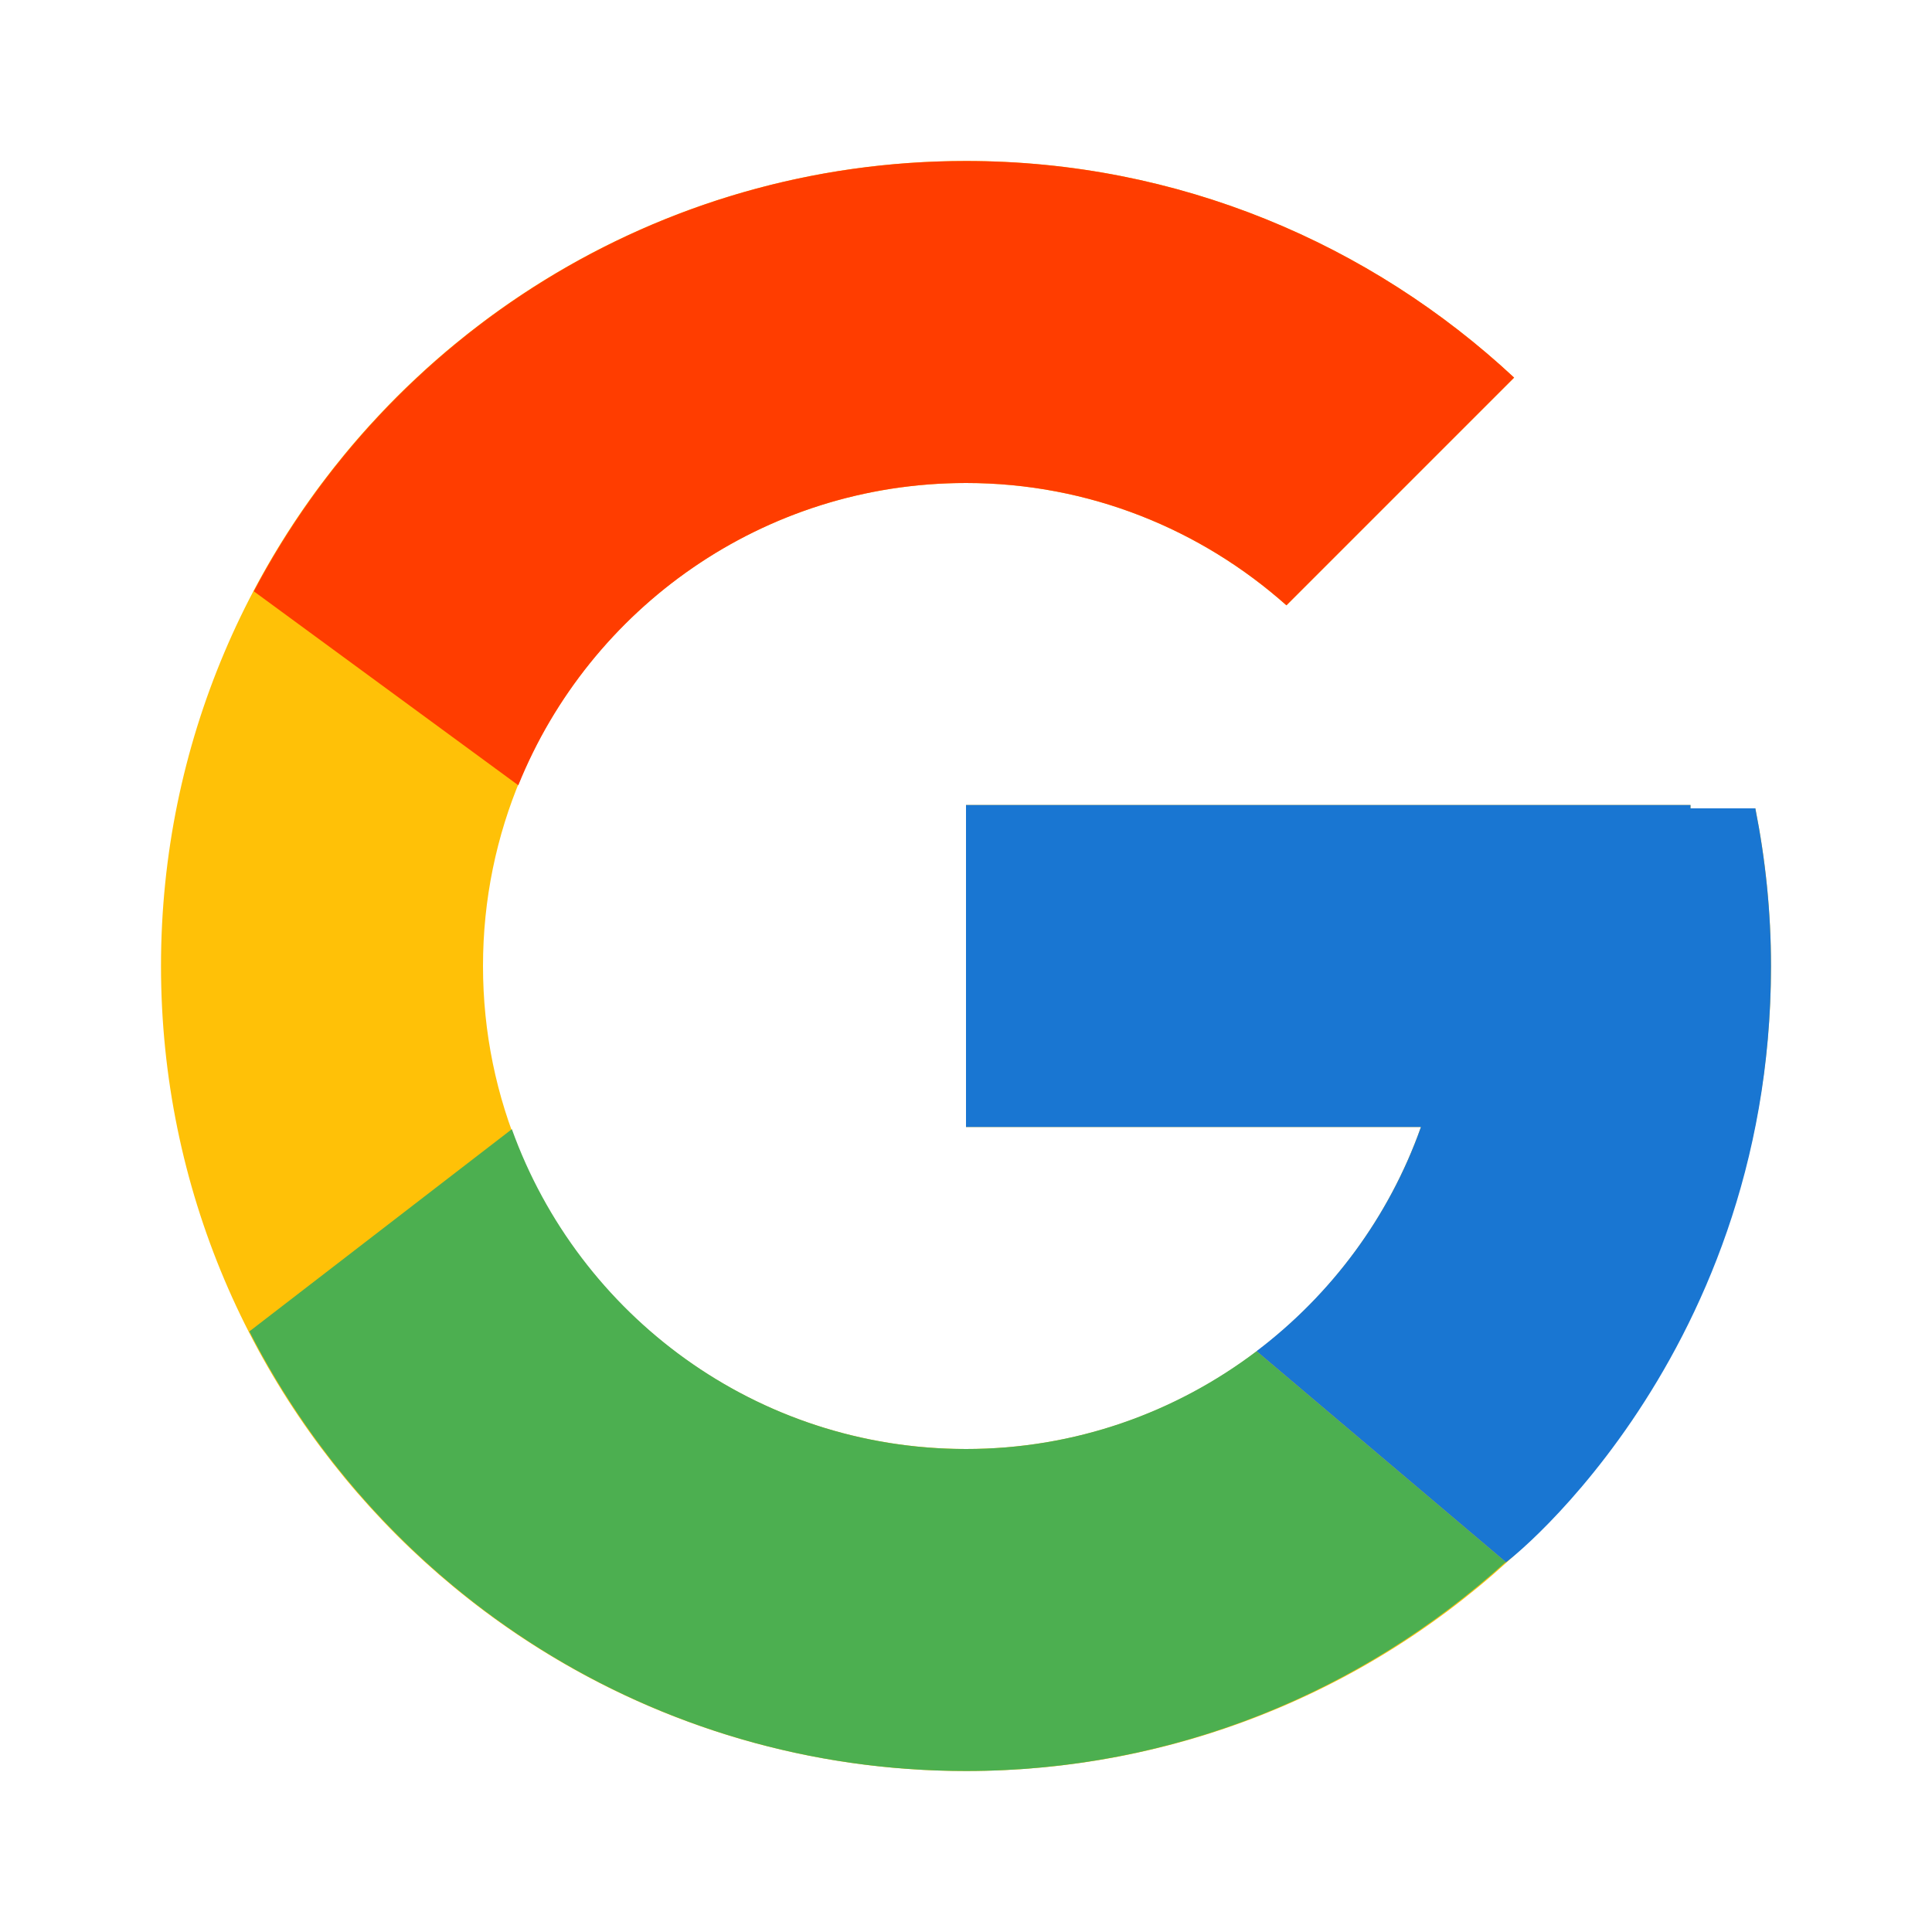
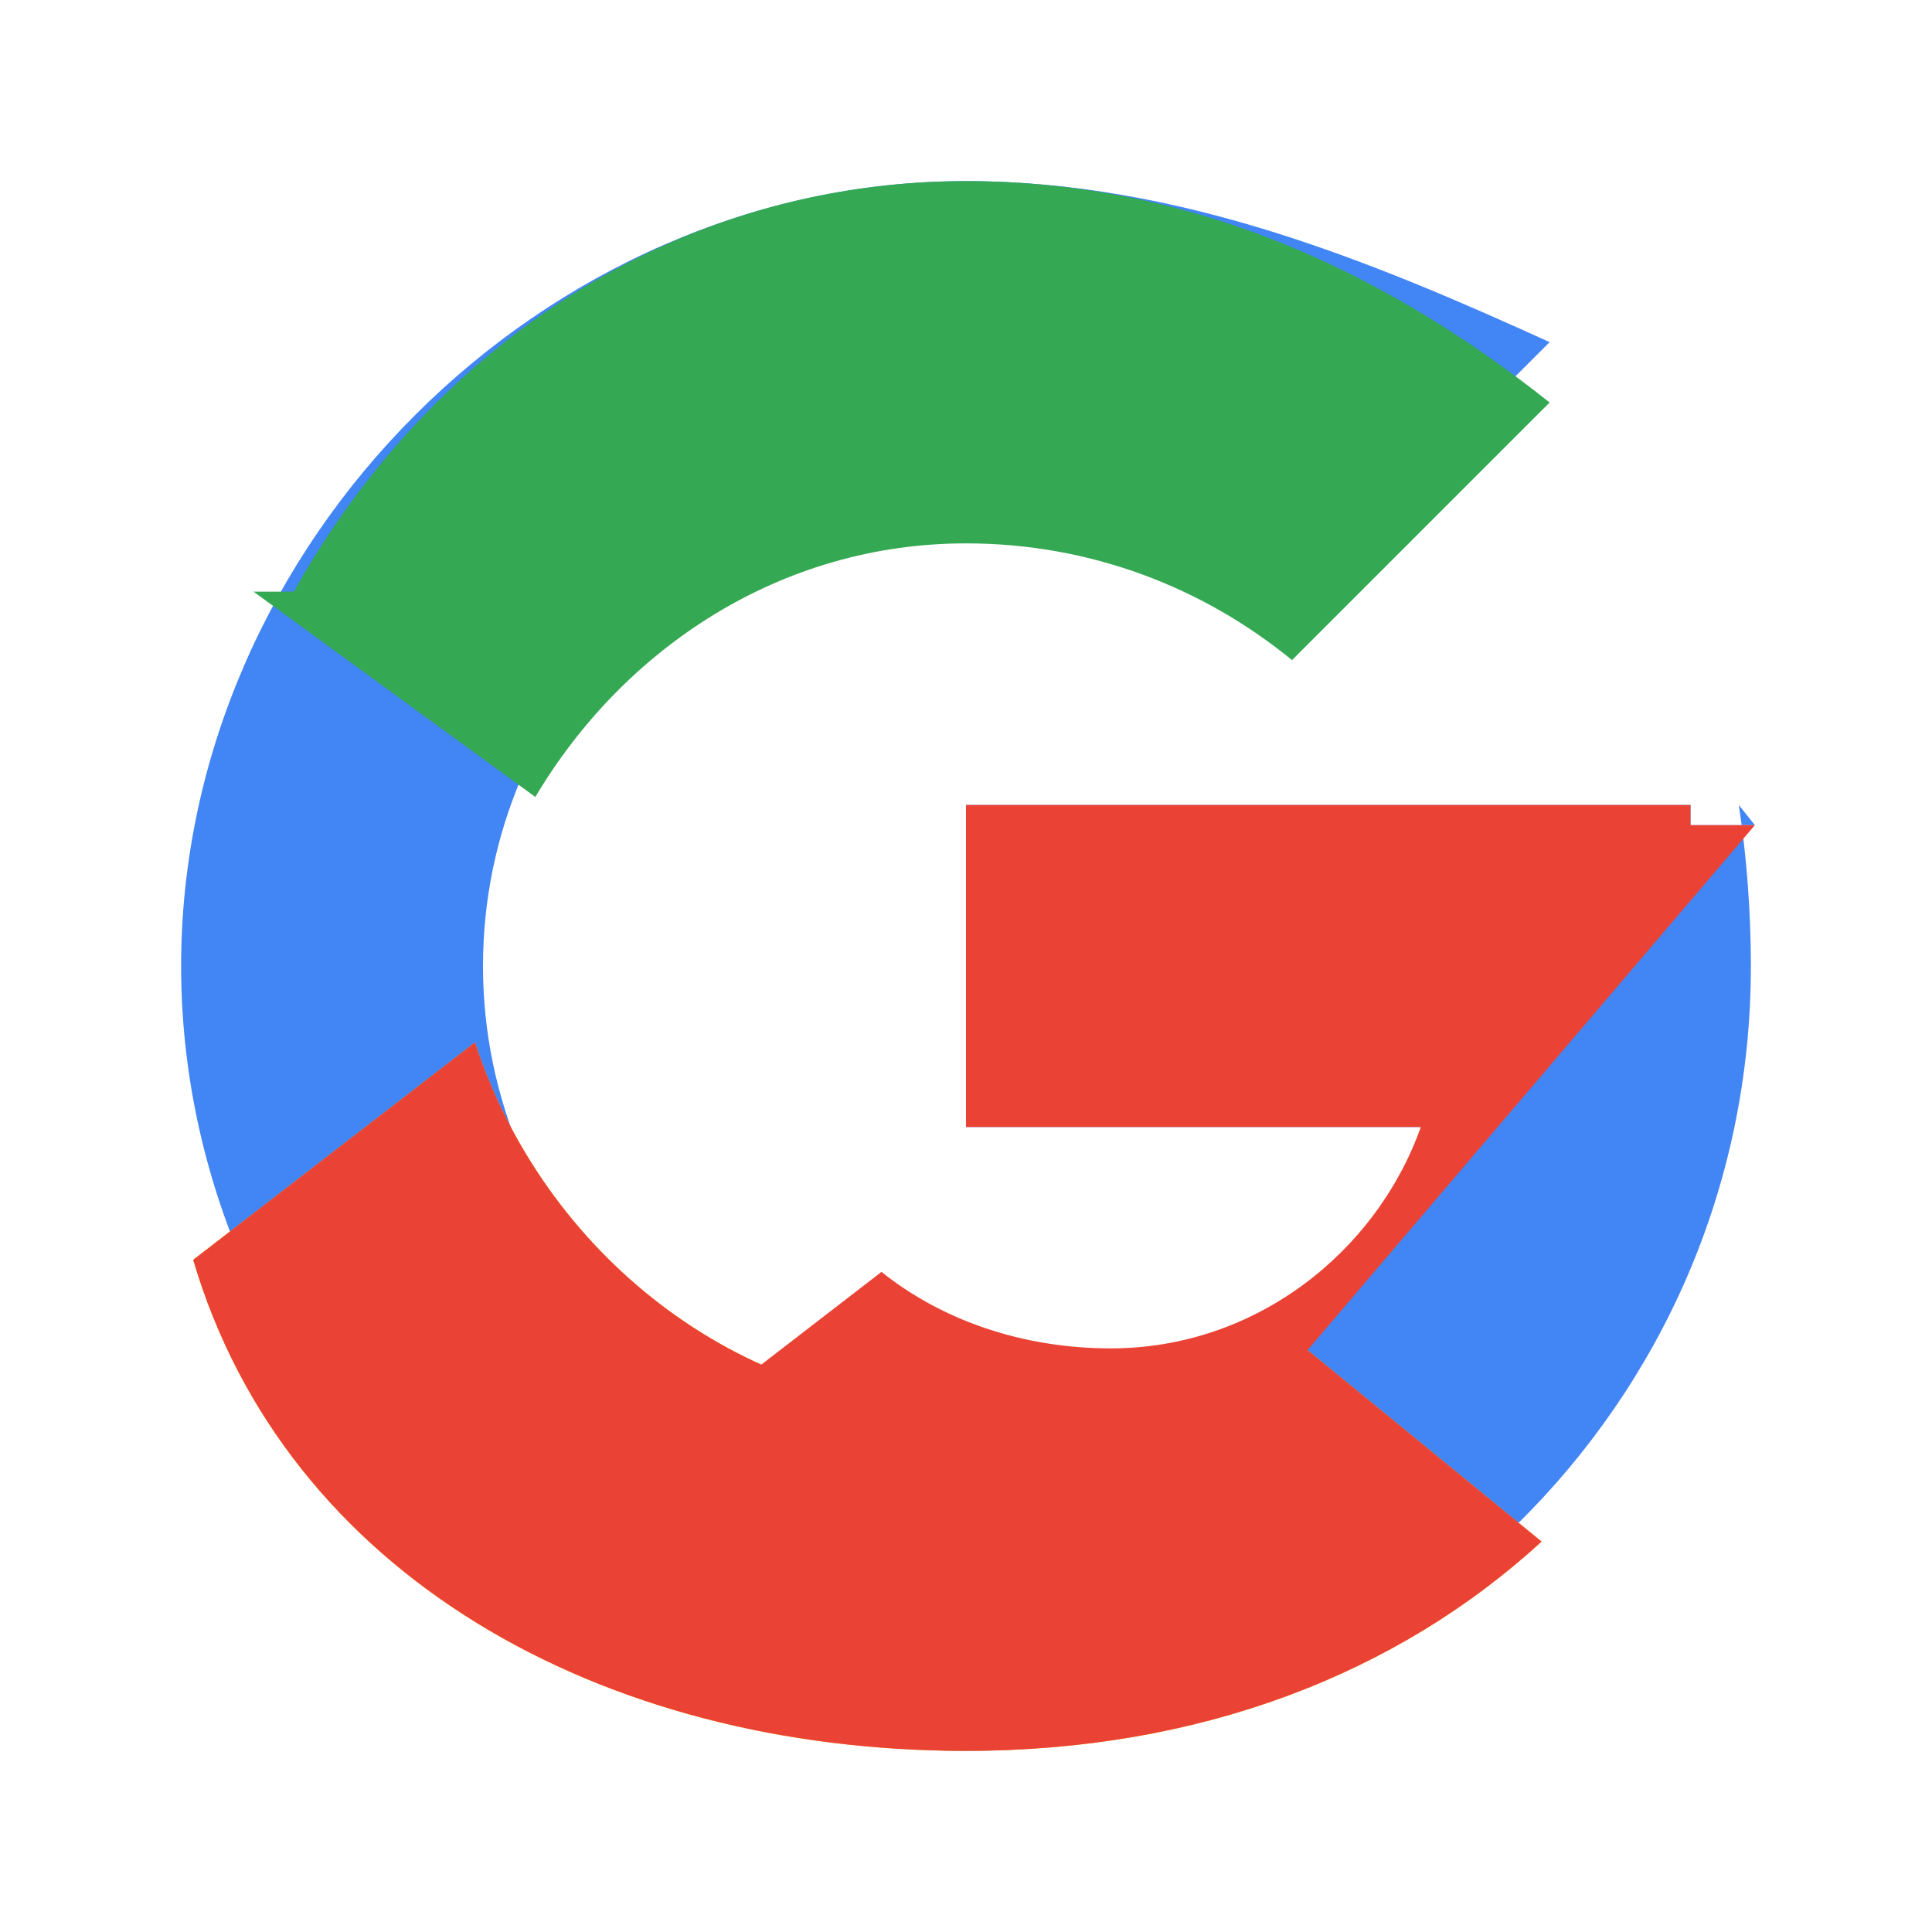
- <svg xmlns="http://www.w3.org/2000/svg" viewBox="0 0 48 48" width="20px" height="20px">
-   <path fill="#FFC107" d="M43.611,20.083H42V20H24v8h11.303c-1.649,4.657-6.08,8-11.303,8c-6.627,0-12-5.373-12-12c0-6.627,5.373-12,12-12c3.059,0,5.842,1.154,7.961,3.039l5.657-5.657C34.046,6.053,29.268,4,24,4C12.955,4,4,12.955,4,24c0,11.045,8.955,20,20,20c11.045,0,20-8.955,20-20C44,22.659,43.862,21.35,43.611,20.083z" />
-   <path fill="#FF3D00" d="M6.306,14.691l6.571,4.819C14.655,15.108,18.961,12,24,12c3.059,0,5.842,1.154,7.961,3.039l5.657-5.657C34.046,6.053,29.268,4,24,4C16.318,4,9.656,8.337,6.306,14.691z" />
-   <path fill="#4CAF50" d="M24,44c5.166,0,9.86-1.977,13.409-5.192l-6.19-5.238C29.211,35.091,26.715,36,24,36c-5.202,0-9.619-3.317-11.283-7.946l-6.522,5.025C9.505,39.556,16.227,44,24,44z" />
-   <path fill="#1976D2" d="M43.611,20.083H42V20H24v8h11.303c-0.792,2.237-2.231,4.166-4.087,5.571c0.001-0.001,0.002-0.001,0.003-0.002l6.19,5.238C36.971,39.205,44,34,44,24C44,22.659,43.862,21.35,43.611,20.083z" />
+ <svg xmlns="http://www.w3.org/2000/svg" width="20" height="20" viewBox="0 0 48 48">
+   <g>
+     <path fill="#4285F4" d="M43.6 20.5H42V20H24v8h11.3C34.7 33.1 29.8 36 24 36c-6.6 0-12-5.4-12-12s5.4-12 12-12c3.1 0 5.9 1.1 8.1 2.9l6.4-6.4C34.1 6.5 29.3 4.5 24 4.5 13.5 4.5 4.5 13.5 4.5 24S13.5 43.5 24 43.5c10.5 0 19.5-8.5 19.5-19.5 0-1.3-.1-2.7-.3-4z" />
+     <path fill="#34A853" d="M6.3 14.7l7 5.1C15.5 16.1 19.4 13.5 24 13.5c3.1 0 5.9 1.1 8.1 2.9l6.4-6.4C34.1 6.5 29.3 4.5 24 4.5c-7.2 0-13.3 4.1-16.7 10.2z" />
+     <path fill="#FBBC05" d="M24 43.5c5.8 0 10.7-1.9 14.3-5.2l-6.6-5.4c-2 1.4-4.6 2.1-7.7 2.1-5.7 0-10.5-3.9-12.2-9.1l-7 5.4C7.1 39.1 14.9 43.5 24 43.5z" />
+     <path fill="#EA4335" d="M43.6 20.5H42V20H24v8h11.3c-1.1 3.1-4.1 5.5-7.7 5.5-2.2 0-4.2-.7-5.7-1.9l-7 5.4C18.5 41.1 21.1 43.5 24 43.5c5.8 0 10.7-1.9 14.3-5.2l-6.6-5.4c-2 1.4-4.6 2.1-7.7 2.1-5.7 0-10.5-3.9-12.2-9.1l-7 5.4C7.1 39.1 14.9 43.5 24 43.5z" />
+   </g>
</svg>
